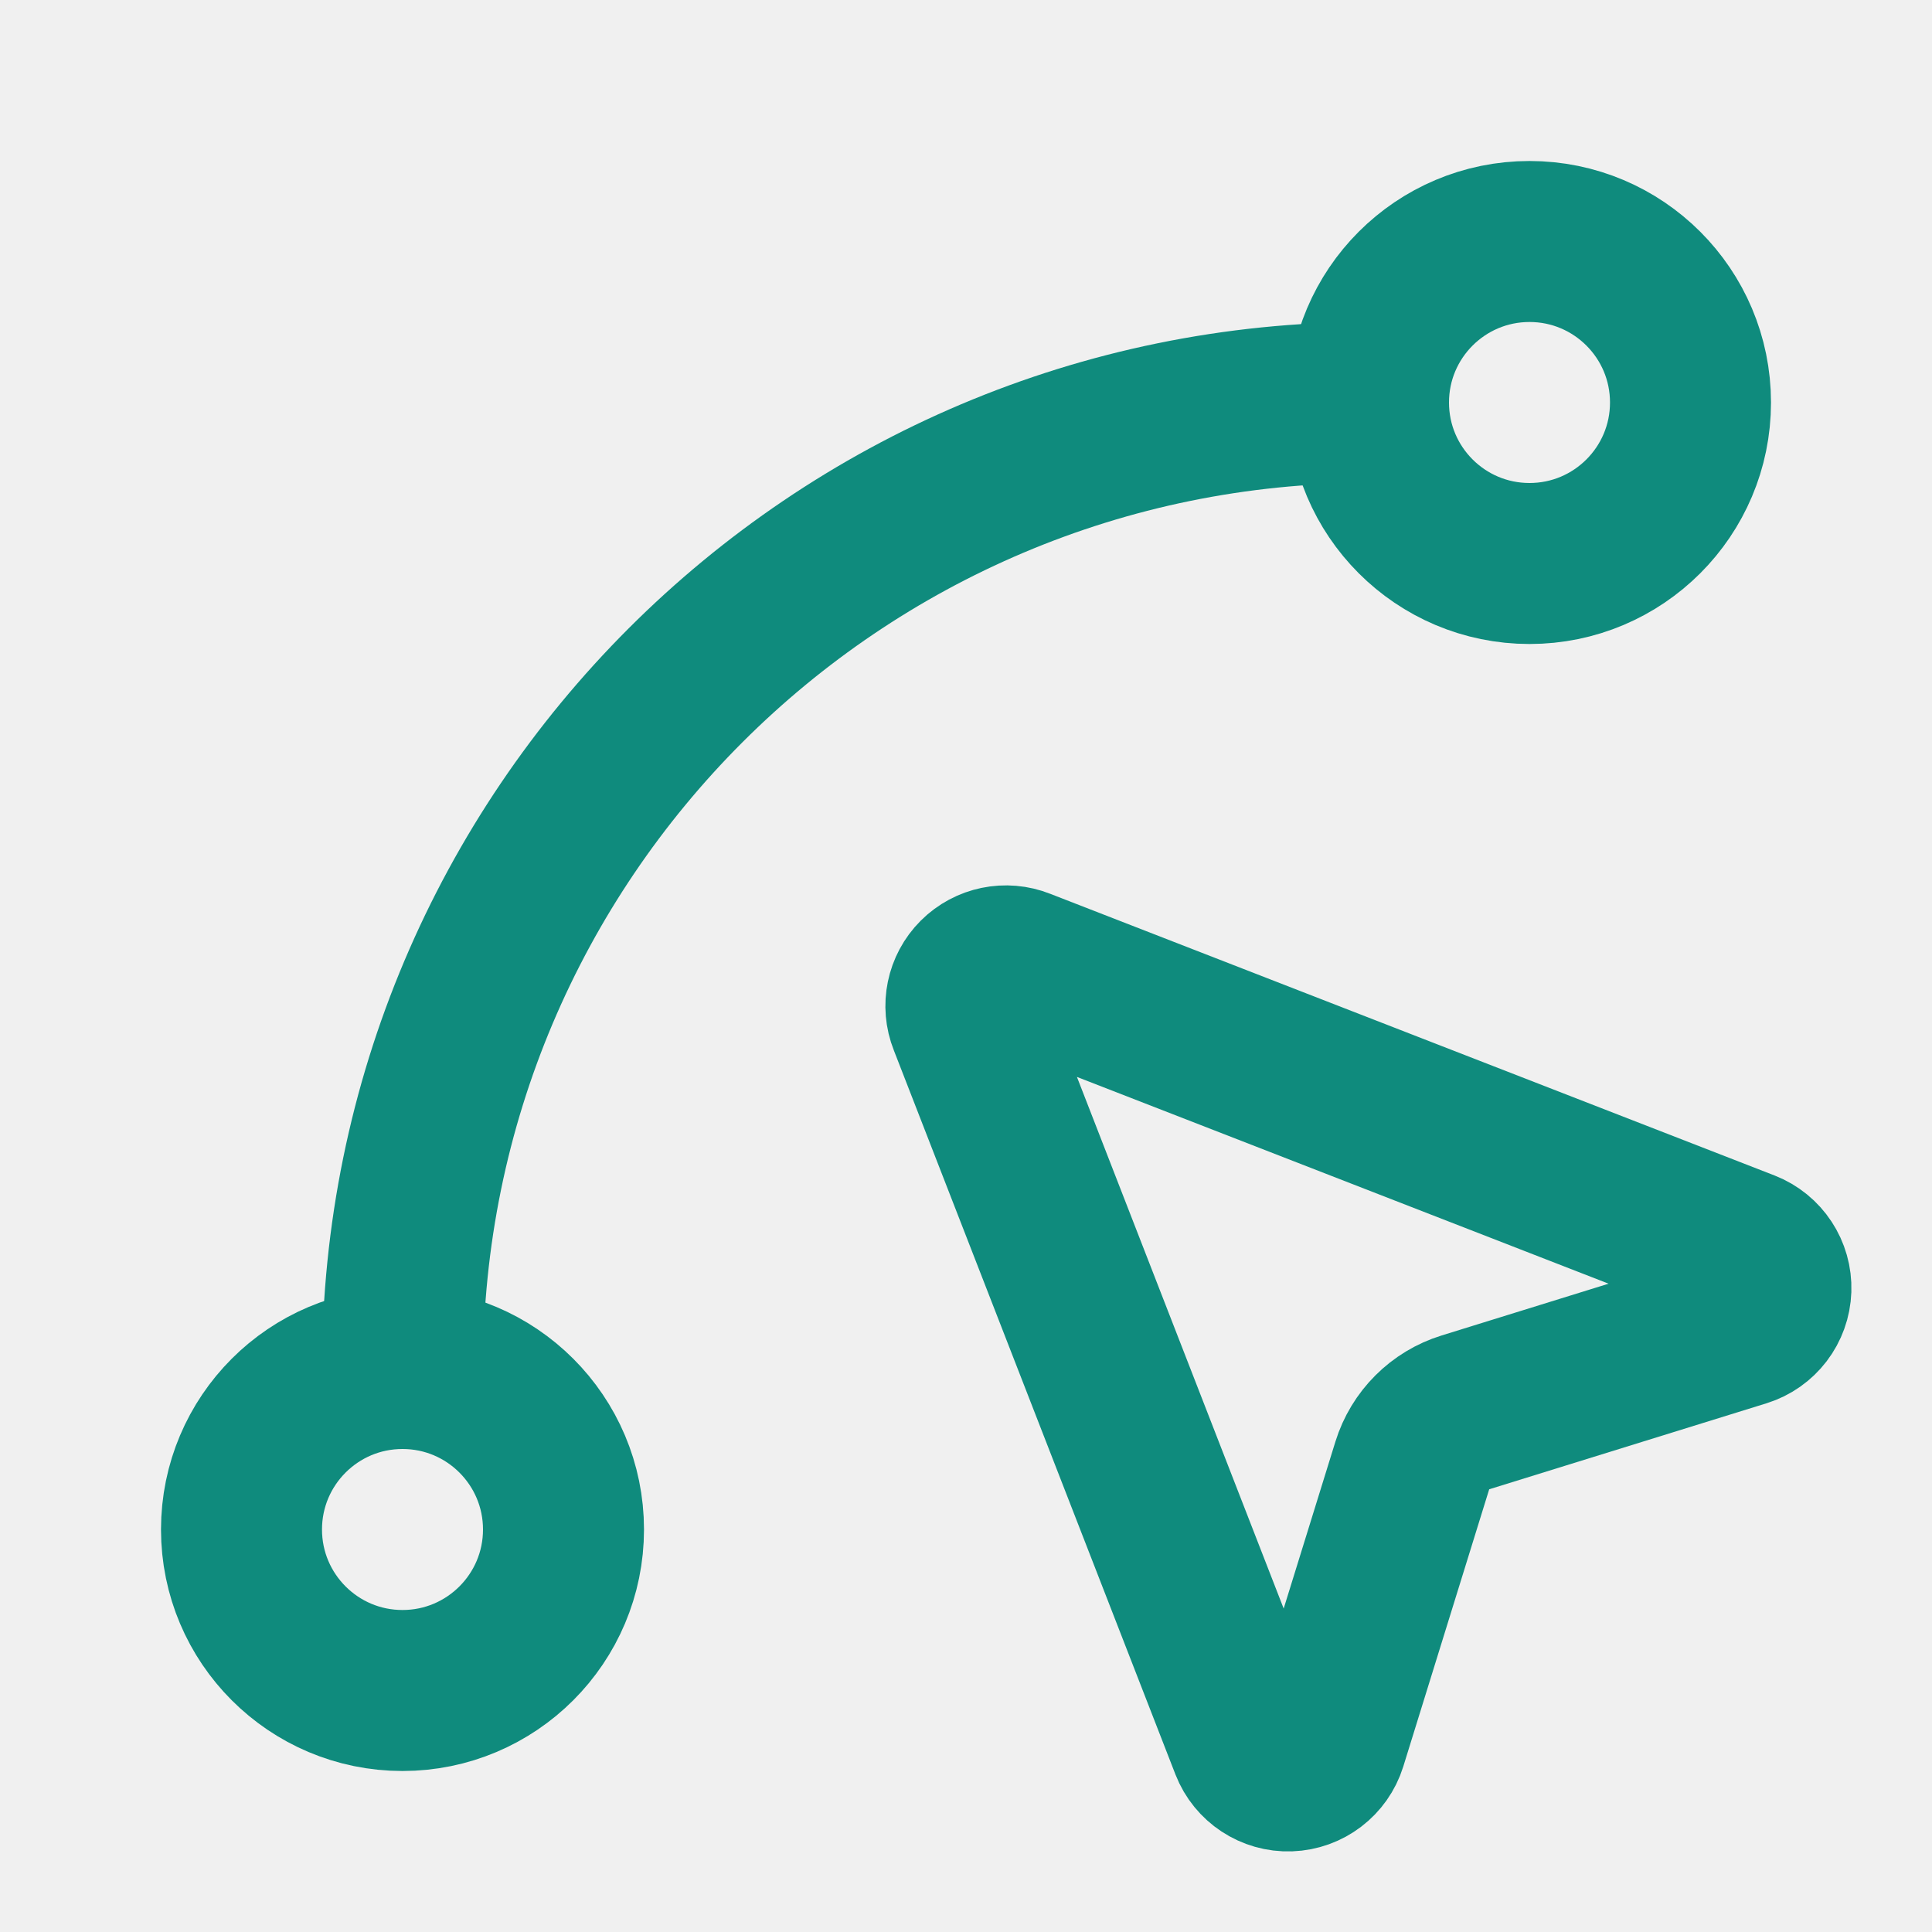
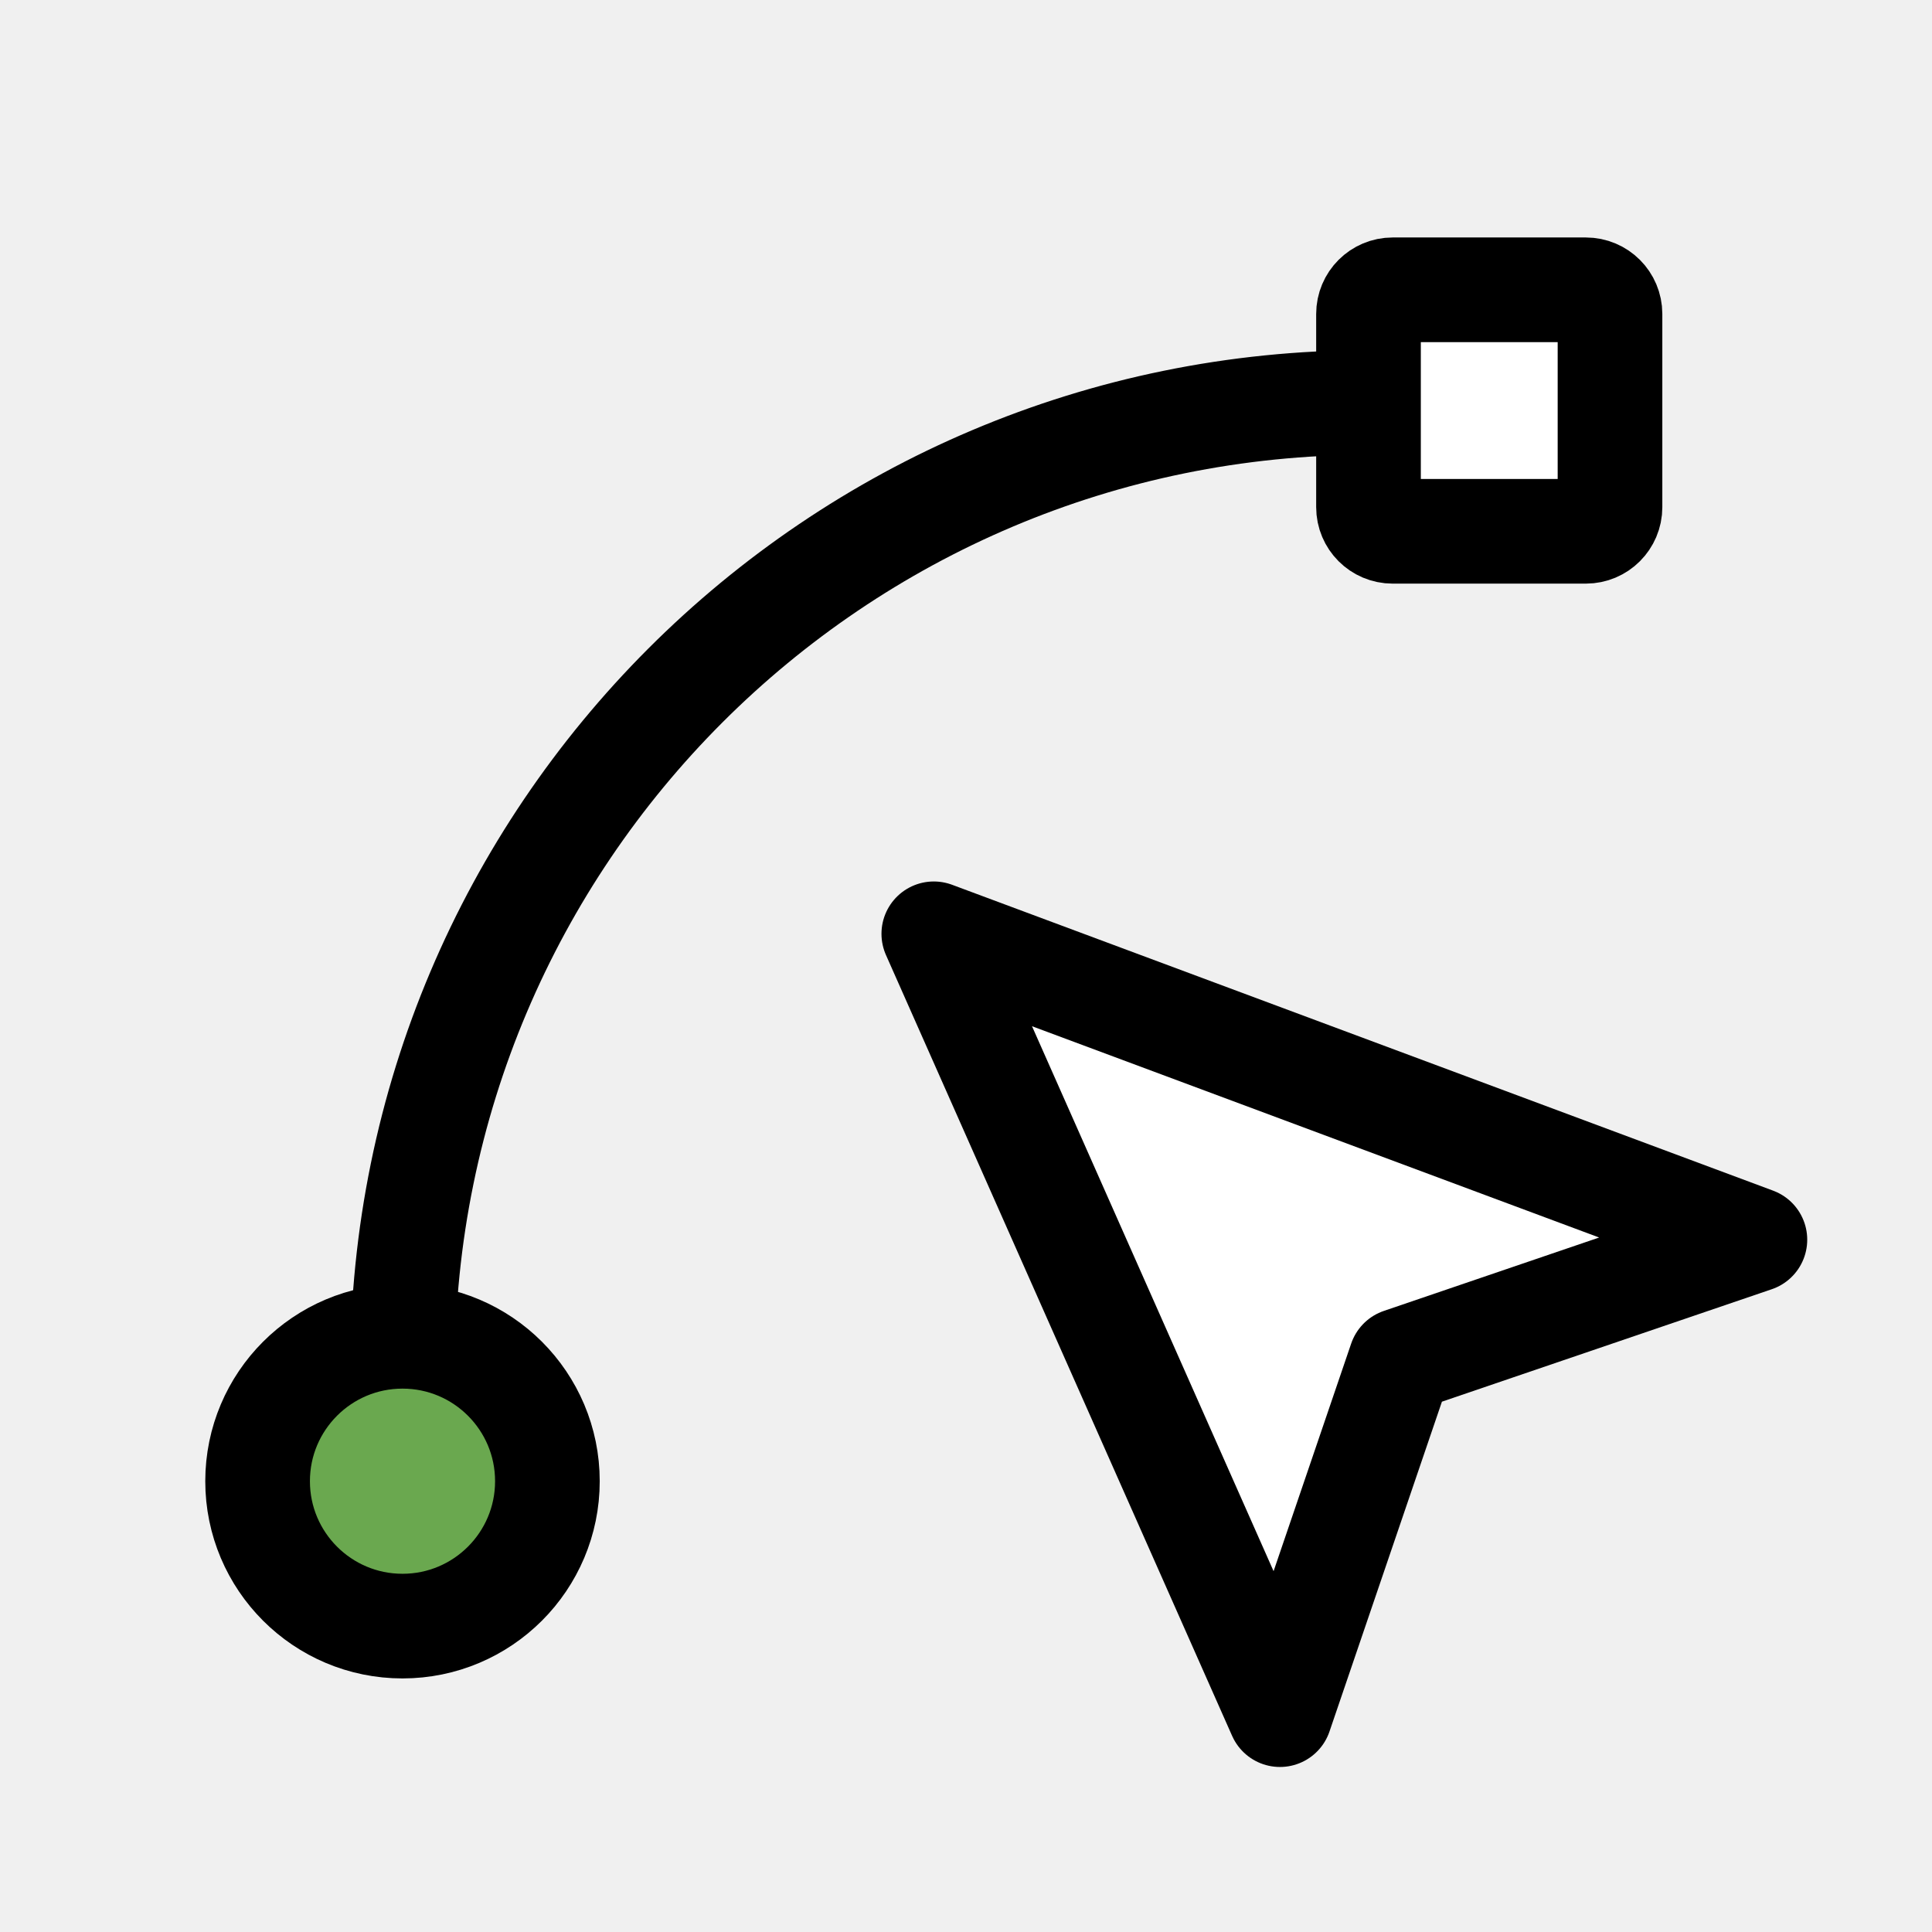
- <svg xmlns="http://www.w3.org/2000/svg" viewBox="0 0 24 24" fill="none" stroke="#0f8b7d" stroke-width="2" stroke-linecap="round" stroke-linejoin="round">
-   <path d="M12.034 12.681a.498.498 0 0 1 .647-.647l9 3.5a.5.5 0 0 1-.033.943l-3.444 1.068a1 1 0 0 0-.66.66l-1.067 3.443a.5.5 0 0 1-.943.033z" />
-   <path d="M5 17A12 12 0 0 1 17 5" />
-   <circle cx="19" cy="5" r="2" />
-   <circle cx="5" cy="19" r="2" />
+ <svg xmlns="http://www.w3.org/2000/svg" viewBox="0 0 24 24" stroke="#000" stroke-width="1.3" stroke-linecap="round" stroke-linejoin="round">
+   <path fill="none" d="M5 17A12 12 0 0 1 17 5" />
+   <circle cx="5" cy="18.4" r="1.8" fill="#6aa84f" />
+   <rect x="17" y="3.6" width="3" height="3" rx=".3" fill="#fff" />
+   <path fill="#fff" d="M11.6 11.6l10.2 3.8-4.4 1.5-1.5 4.4z" />
</svg>
